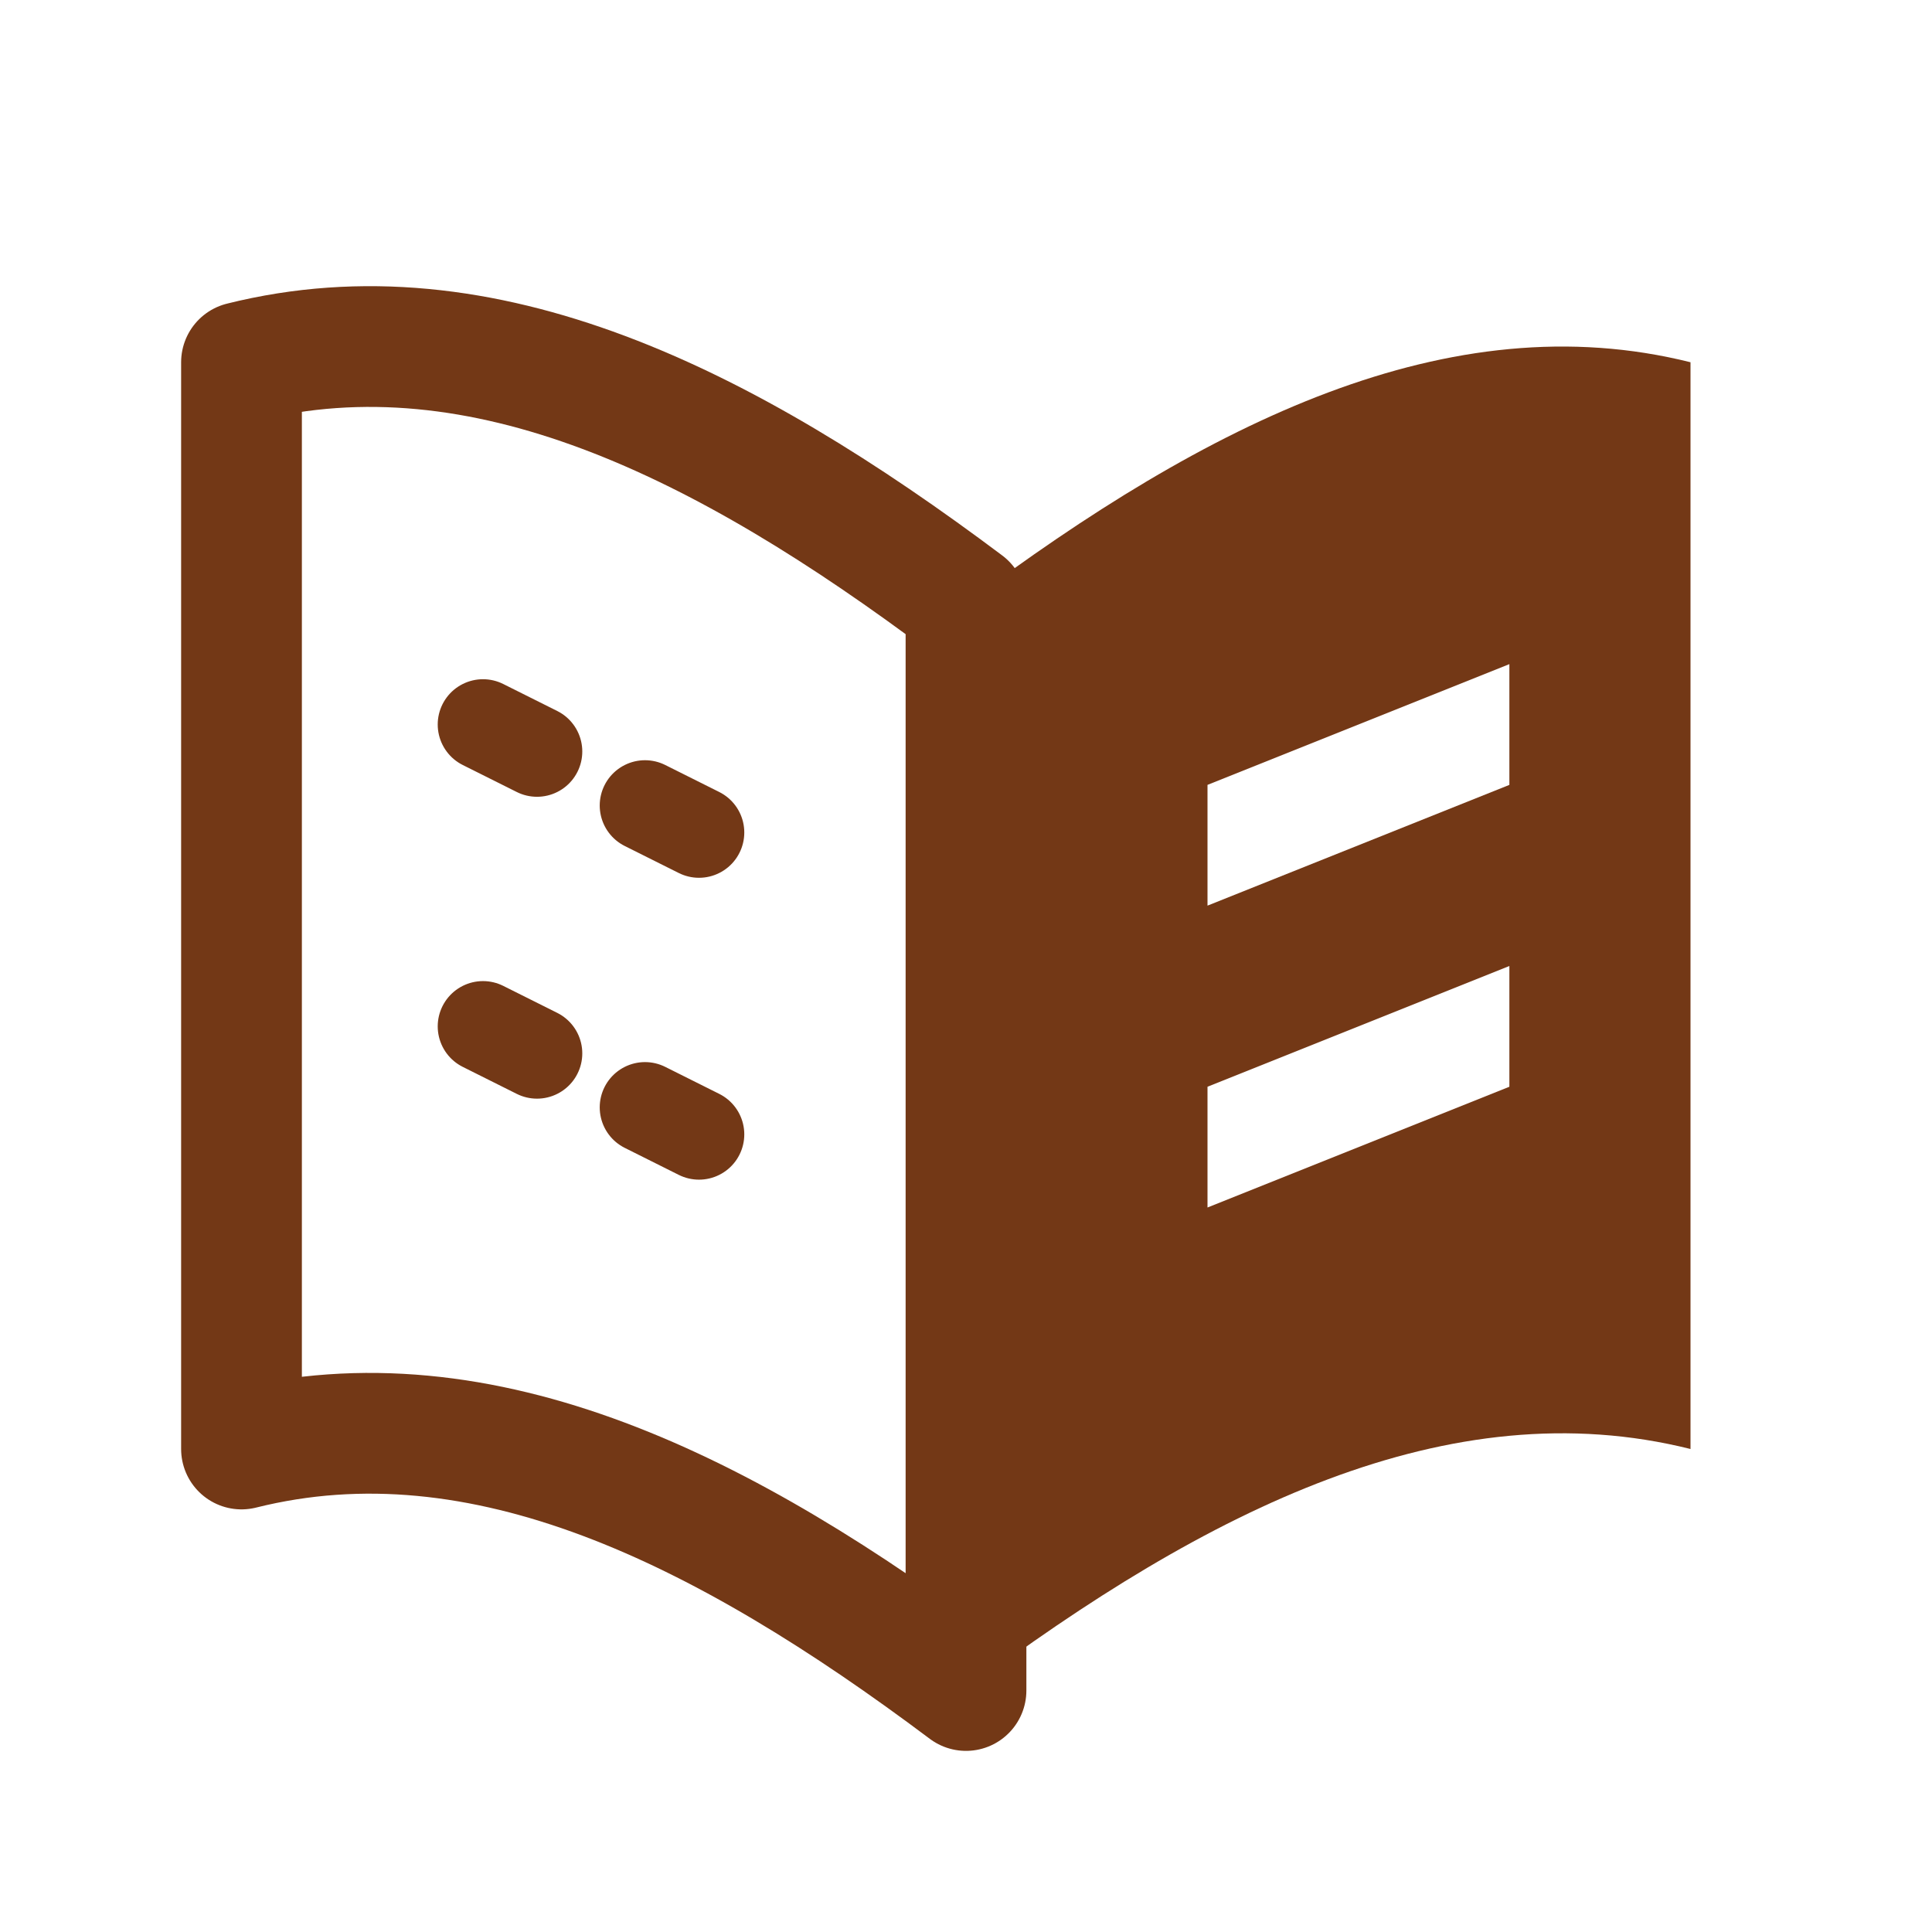
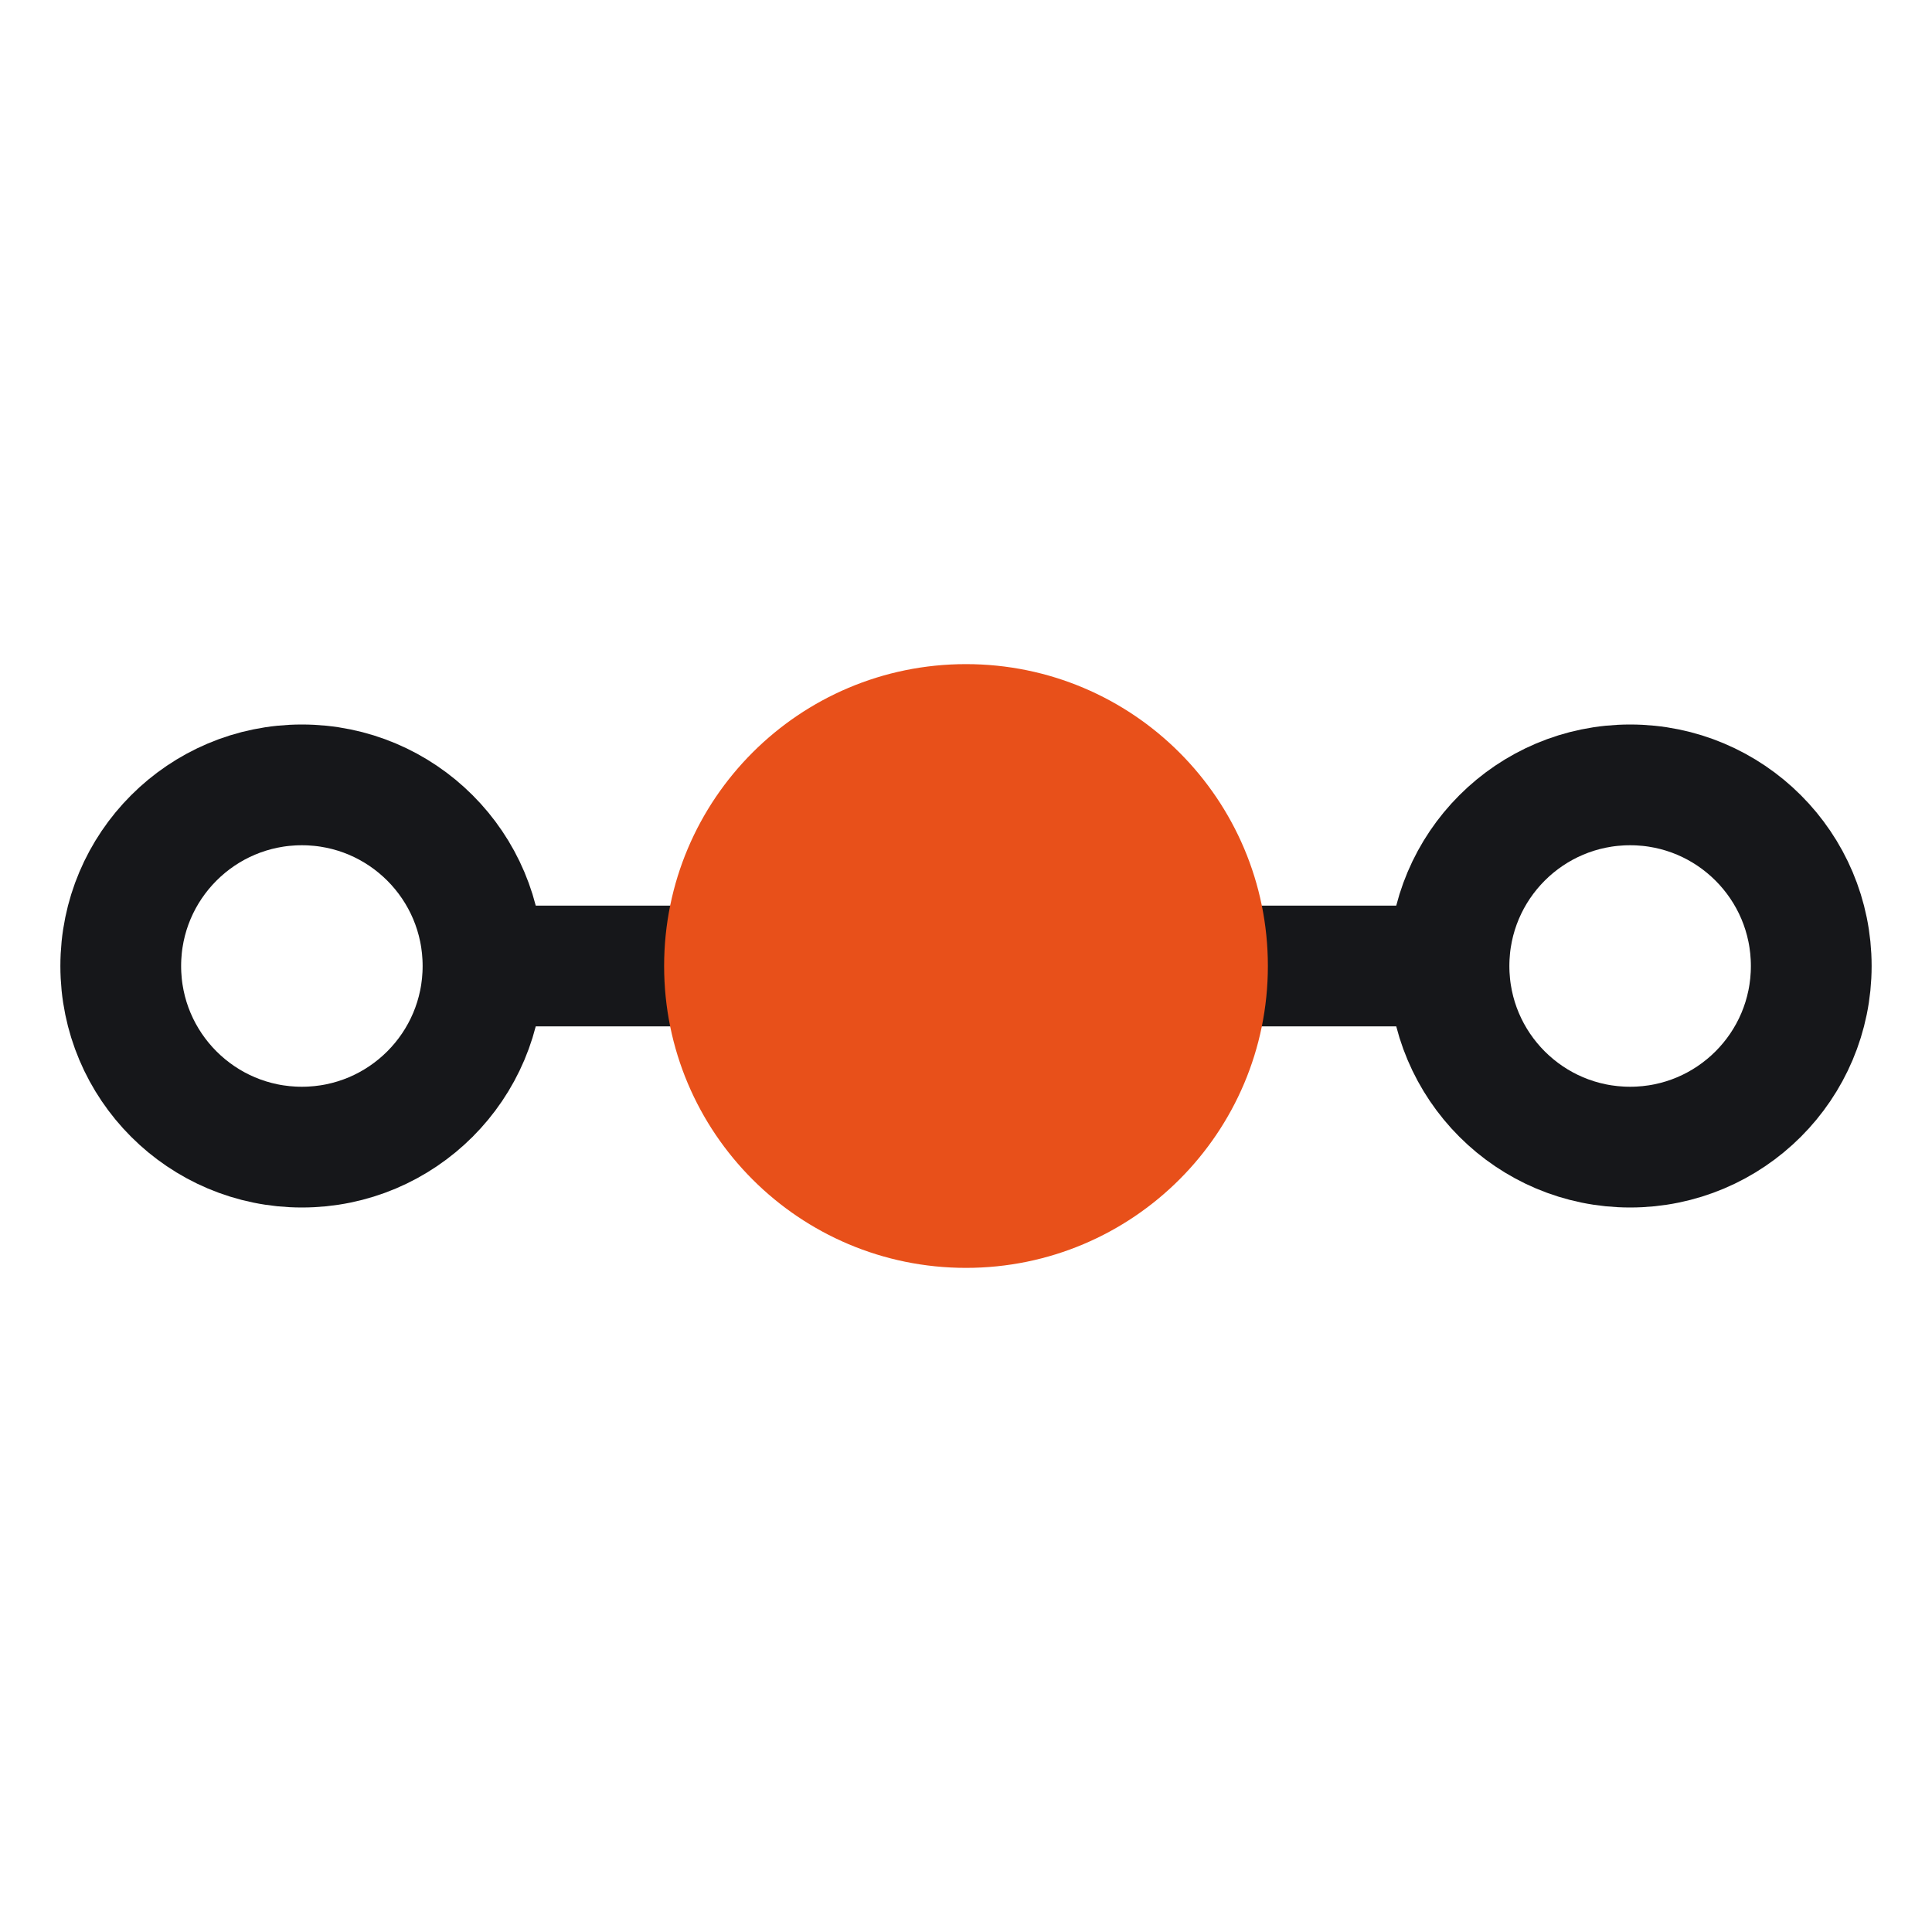
- <svg xmlns="http://www.w3.org/2000/svg" viewBox="0 0 32 32" role="img" aria-label="Story Bible">
-   <style>svg{color:#733816}@media(prefers-color-scheme:dark){svg{color:#dba077}}</style>
-   <path d="M16 10C12 7 8 5 4 6v18c4-1 8 1 12 4V10Z" fill="none" stroke="currentColor" stroke-width="2" stroke-linejoin="round" />
-   <path d="m8 12 4 2m-4 3 4 2" fill="none" stroke="currentColor" stroke-width="1.5" stroke-linecap="round" stroke-dasharray="1 2" />
-   <path d="M16 10c4-3 8-5 12-4v18c-4-1-8 1-12 4V10Zm4 3v2l5-2v-2l-5 2Zm0 5v2l5-2v-2l-5 2Z" fill="currentColor" fill-rule="evenodd" />
+ <svg xmlns="http://www.w3.org/2000/svg" width="32" height="32" viewBox="0 0 32 32" fill="none" role="img" aria-label="CanonTracker">
+   <style>:root{color:#16171a}@media(prefers-color-scheme:dark){:root{color:#ebecef}}</style>
+   <path d="M8 16h16" stroke="currentColor" stroke-width="2" />
+   <circle cx="5" cy="16" r="3" fill="none" stroke="currentColor" stroke-width="2" />
+   <circle cx="27" cy="16" r="3" fill="none" stroke="currentColor" stroke-width="2" />
+   <circle cx="16" cy="16" r="5" fill="#e8501a" />
</svg>
